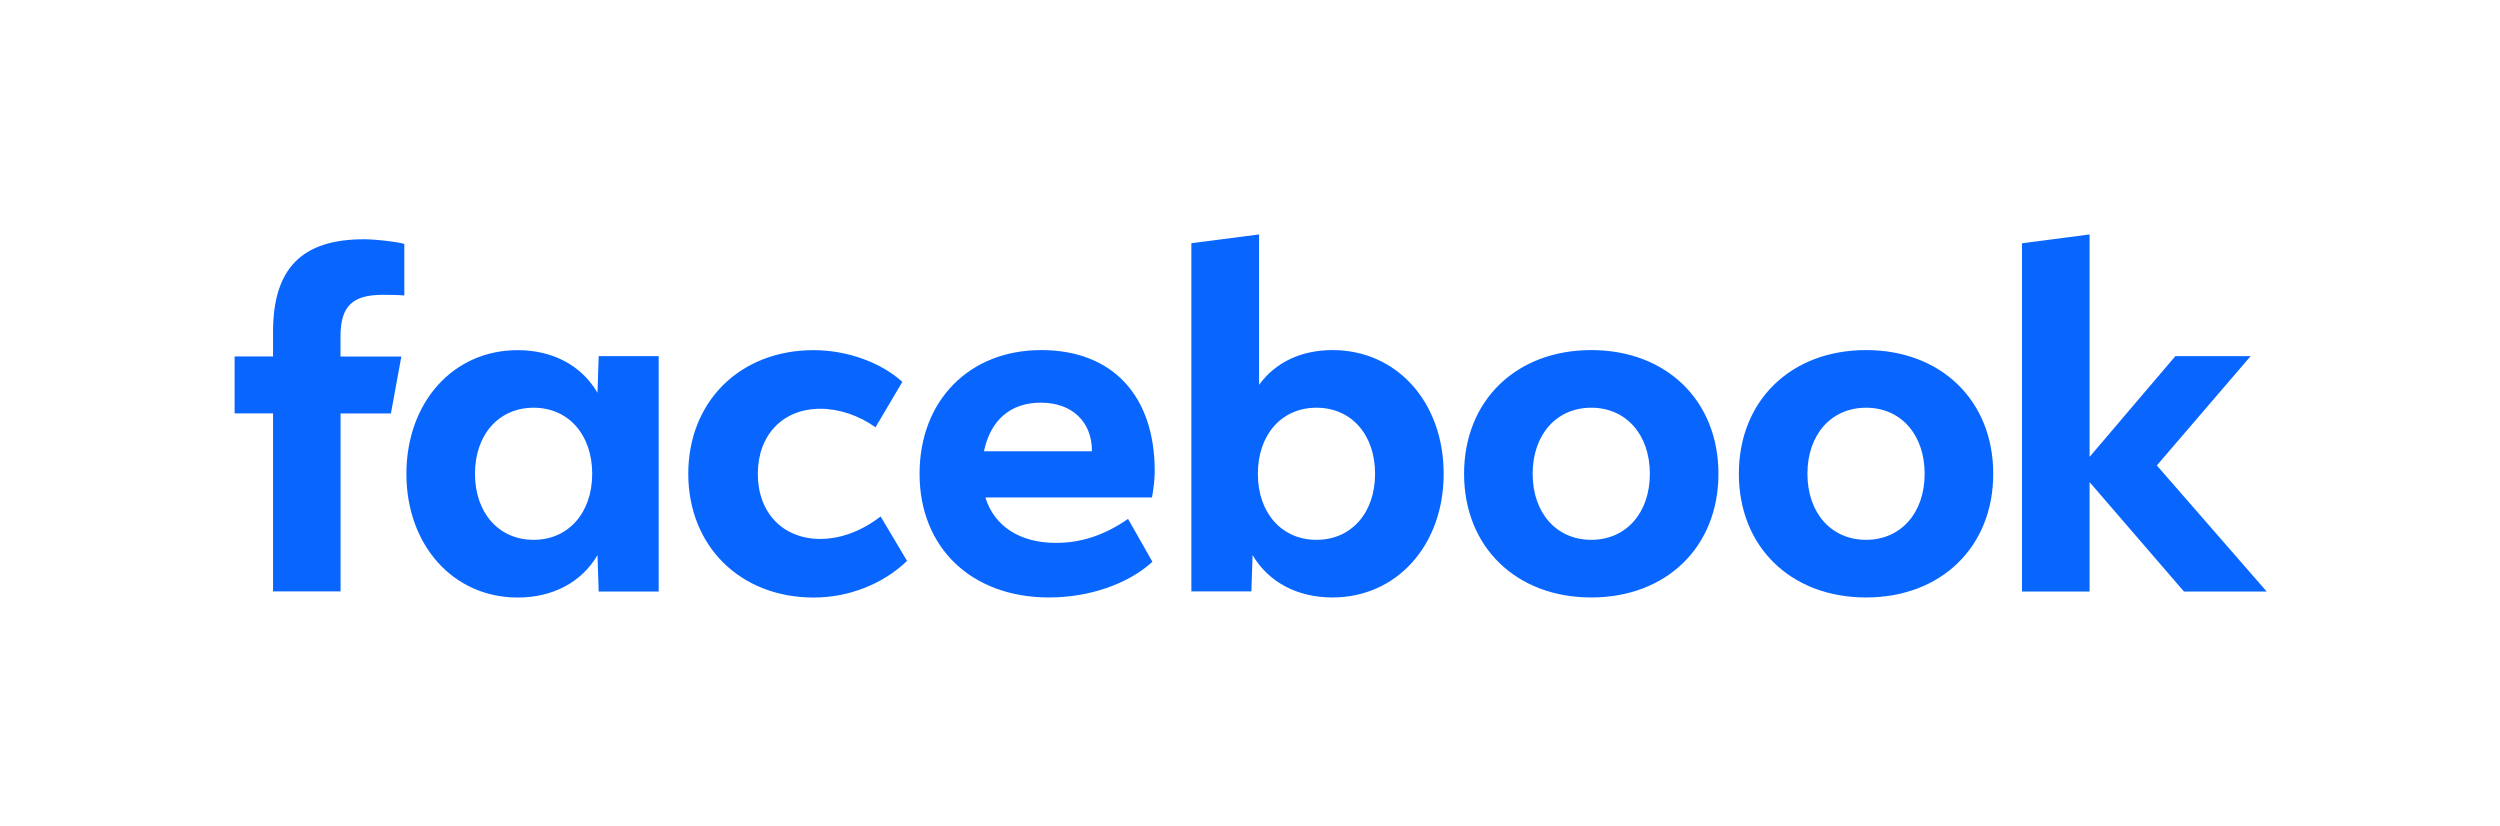
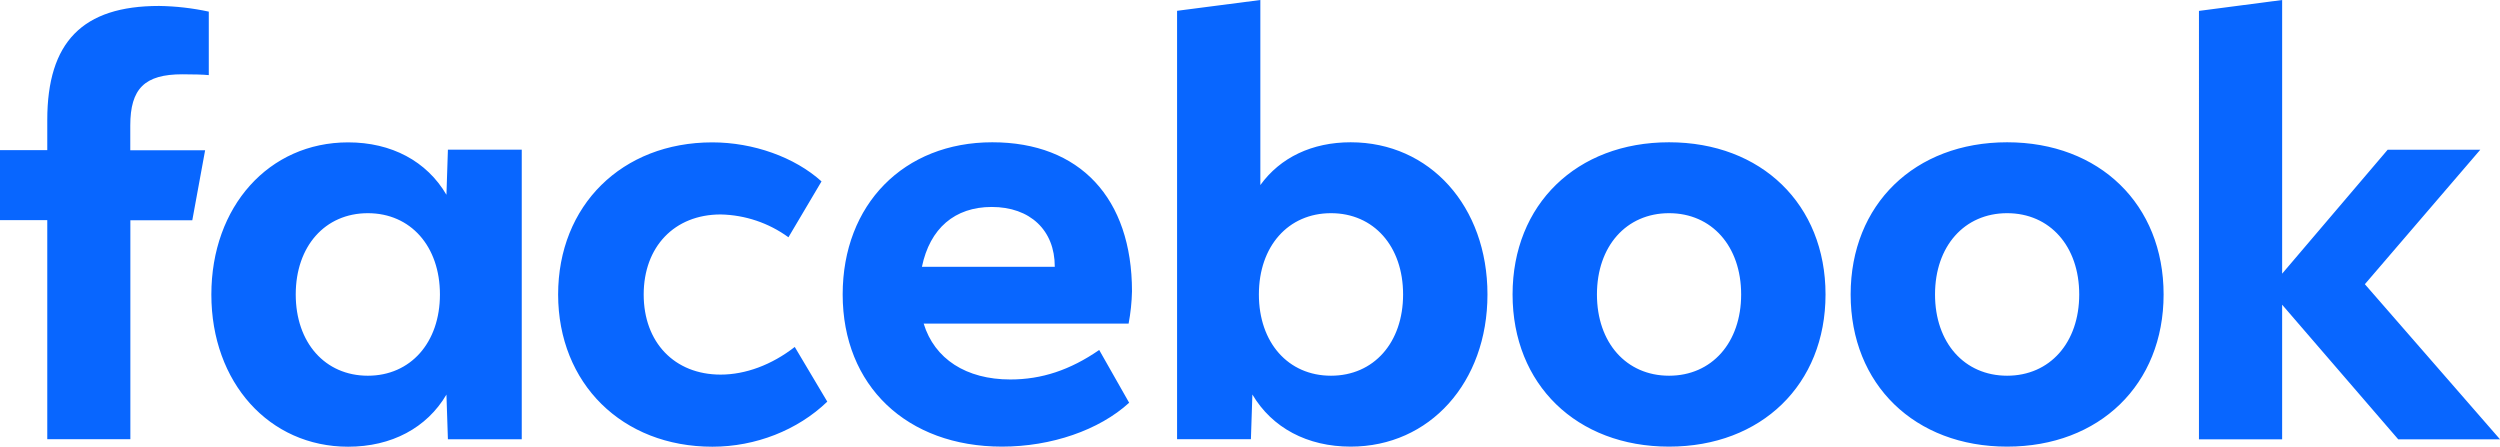
- <svg xmlns="http://www.w3.org/2000/svg" width="1090" height="360" fill="none" viewBox="0 0 1090 360">
-   <path fill="#0866FF" d="M881.583 257.897h29.48v-47.696l41.137 47.696h36.072l-47.89-54.969 40.909-47.663h-32.825l-37.403 43.93v-96.982l-29.48 3.864v151.82Zm-67.988-105.261c-32.728 0-55.455 22.013-55.455 53.929s22.727 53.929 55.455 53.929c32.727 0 55.455-22.013 55.455-53.929s-22.728-53.929-55.455-53.929Zm0 82.728c-15.163 0-25.552-11.721-25.552-28.799s10.389-28.799 25.552-28.799c15.162 0 25.552 11.721 25.552 28.799s-10.39 28.799-25.552 28.799Zm-119.807-82.728c-32.727 0-55.455 22.013-55.455 53.929s22.728 53.929 55.455 53.929c32.728 0 55.455-22.013 55.455-53.929s-22.727-53.929-55.455-53.929Zm0 82.728c-15.162 0-25.552-11.721-25.552-28.799s10.39-28.799 25.552-28.799c15.163 0 25.552 11.721 25.552 28.799s-10.389 28.799-25.552 28.799Zm-112.826-82.728c-13.636 0-24.935 5.357-32.013 15.162v-65.585l-29.513 3.831v151.82h26.169l.519-15.844c6.981 11.818 19.481 18.474 34.838 18.474 27.988 0 48.475-22.728 48.475-53.929 0-31.202-20.39-53.929-48.475-53.929Zm-6.98 82.728c-15.163 0-25.552-11.721-25.552-28.799s10.389-28.799 25.552-28.799c15.162 0 25.552 11.721 25.552 28.799s-10.39 28.799-25.552 28.799Zm-113.638 1.331c-15.649 0-26.883-7.273-30.714-19.805h72.63c.715-3.831 1.202-8.377 1.202-11.429 0-33.02-18.475-52.825-49.514-52.825-31.331 0-53.02 22.013-53.02 53.929 0 32.338 22.728 53.929 56.462 53.929 17.467 0 34.448-5.844 45.065-15.552l-10.617-18.701c-10.292 7.11-20.39 10.454-31.494 10.454Zm-6.591-61.137c13.637 0 22.338 8.279 22.338 21.104v.098h-47.078c2.825-13.604 11.623-21.202 24.74-21.202Zm-98.994 84.968c15.26 0 30.195-5.844 40.714-15.974l-11.526-19.383c-8.182 6.364-17.467 9.805-26.266 9.805-16.364 0-27.273-11.429-27.273-28.377s10.909-28.377 27.273-28.377c8.084 0 16.883 2.922 24.026 8.085l11.721-19.806c-9.481-8.571-24.156-13.831-38.702-13.831-32.013 0-54.643 22.338-54.643 53.929.032 31.494 22.662 53.929 54.676 53.929Zm-93.735-105.261-.519 15.975c-6.981-11.916-19.481-18.572-34.838-18.572-28.085 0-48.475 22.728-48.475 53.929 0 31.202 20.52 53.929 48.475 53.929 15.357 0 27.889-6.656 34.838-18.474l.519 15.844h26.169V155.265h-26.169Zm-28.377 80.099c-15.162 0-25.552-11.721-25.552-28.799s10.39-28.799 25.552-28.799c15.163 0 25.552 11.721 25.552 28.799s-10.422 28.799-25.552 28.799Zm-57.663-79.906h-26.526v-8.767c0-13.117 5.13-18.149 18.442-18.149 4.123 0 7.467.097 9.383.292v-22.5c-3.637-1.007-12.5-2.013-17.63-2.013-27.111 0-39.611 12.792-39.611 40.422v10.682h-16.753v24.806h16.753v77.631h29.448v-77.599h21.949l4.545-24.805Z" />
+ <svg xmlns="http://www.w3.org/2000/svg" width="885.983" height="158.313" viewBox="0 0 885.983 158.313">
+   <path id="facebook" d="M881.583,257.9h29.48V210.2L952.2,257.9h36.072l-47.89-54.969,40.909-47.663H948.466l-37.4,43.93V102.213l-29.48,3.864ZM813.6,152.636c-32.728,0-55.455,22.013-55.455,53.929s22.727,53.929,55.455,53.929,55.455-22.013,55.455-53.929-22.728-53.929-55.455-53.929Zm0,82.728c-15.163,0-25.552-11.721-25.552-28.8s10.389-28.8,25.552-28.8,25.552,11.721,25.552,28.8S828.757,235.364,813.6,235.364ZM693.788,152.636c-32.727,0-55.455,22.013-55.455,53.929s22.728,53.929,55.455,53.929,55.455-22.013,55.455-53.929-22.727-53.929-55.455-53.929Zm0,82.728c-15.162,0-25.552-11.721-25.552-28.8s10.39-28.8,25.552-28.8,25.552,11.721,25.552,28.8S708.951,235.364,693.788,235.364ZM580.962,152.636c-13.636,0-24.935,5.357-32.013,15.162V102.213l-29.513,3.831v151.82h26.169l.519-15.844c6.981,11.818,19.481,18.474,34.838,18.474,27.988,0,48.475-22.728,48.475-53.929s-20.39-53.929-48.475-53.929Zm-6.98,82.728c-15.163,0-25.552-11.721-25.552-28.8s10.389-28.8,25.552-28.8,25.552,11.721,25.552,28.8S589.144,235.364,573.982,235.364Zm-113.638,1.331c-15.649,0-26.883-7.273-30.714-19.805h72.63a69.825,69.825,0,0,0,1.2-11.429c0-33.02-18.475-52.825-49.514-52.825-31.331,0-53.02,22.013-53.02,53.929,0,32.338,22.728,53.929,56.462,53.929,17.467,0,34.448-5.844,45.065-15.552l-10.617-18.7c-10.292,7.11-20.39,10.454-31.494,10.454Zm-6.591-61.137c13.637,0,22.338,8.279,22.338,21.1v.1H429.013c2.825-13.6,11.623-21.2,24.74-21.2Zm-98.994,84.968c15.26,0,30.2-5.844,40.714-15.974l-11.526-19.383c-8.182,6.364-17.467,9.8-26.266,9.8-16.364,0-27.273-11.429-27.273-28.377s10.909-28.377,27.273-28.377a42.2,42.2,0,0,1,24.026,8.085L393.428,166.5c-9.481-8.571-24.156-13.831-38.7-13.831-32.013,0-54.643,22.338-54.643,53.929C300.115,238.091,322.745,260.526,354.759,260.526ZM261.024,155.265l-.519,15.975c-6.981-11.916-19.481-18.572-34.838-18.572-28.085,0-48.475,22.728-48.475,53.929s20.52,53.929,48.475,53.929c15.357,0,27.889-6.656,34.838-18.474l.519,15.844h26.169V155.265H261.024Zm-28.377,80.1c-15.162,0-25.552-11.721-25.552-28.8s10.39-28.8,25.552-28.8,25.552,11.721,25.552,28.8-10.422,28.8-25.552,28.8Zm-57.663-79.906H148.458v-8.767c0-13.117,5.13-18.149,18.442-18.149,4.123,0,7.467.1,9.383.292v-22.5a89.636,89.636,0,0,0-17.63-2.013c-27.111,0-39.611,12.792-39.611,40.422v10.682H102.289v24.806h16.753v77.631H148.49v-77.6h21.949Z" transform="translate(-102.289 -102.213)" fill="#0866ff" />
</svg>
